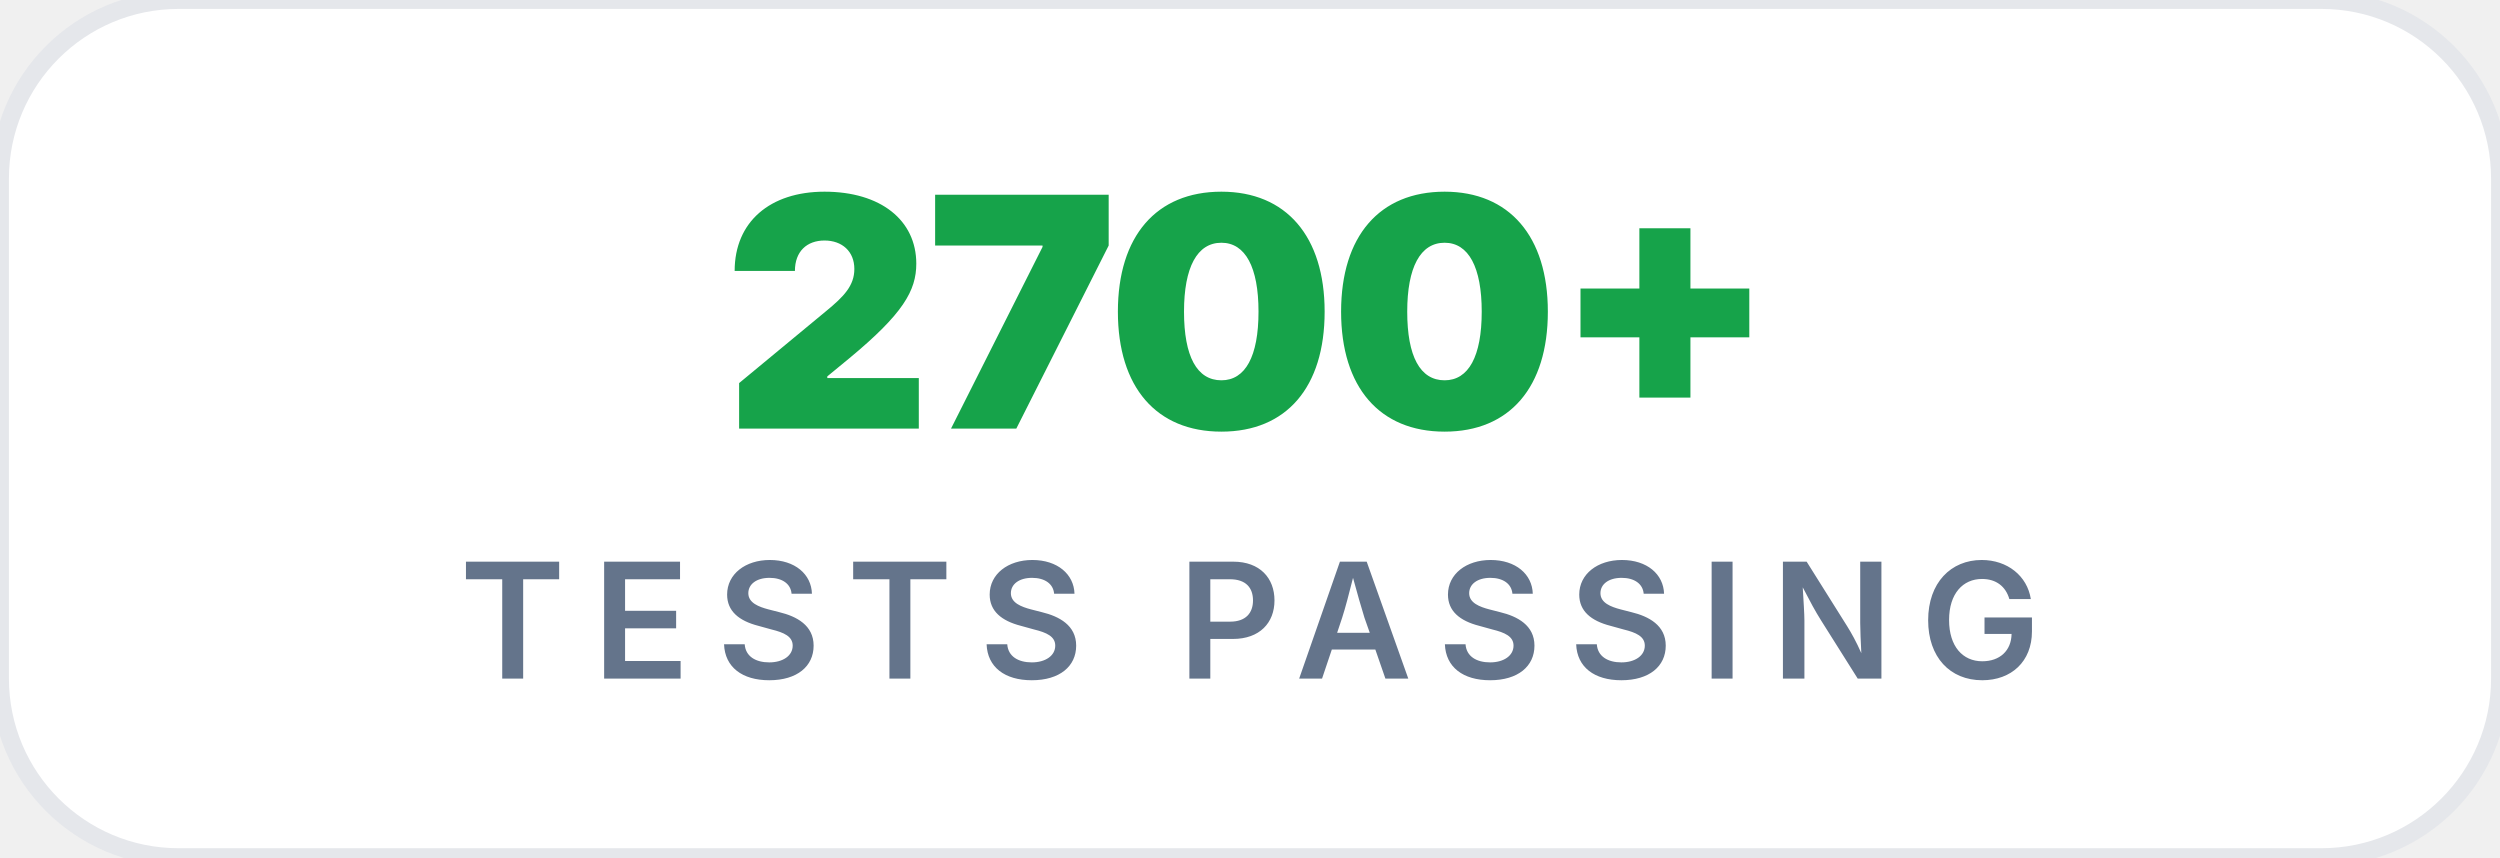
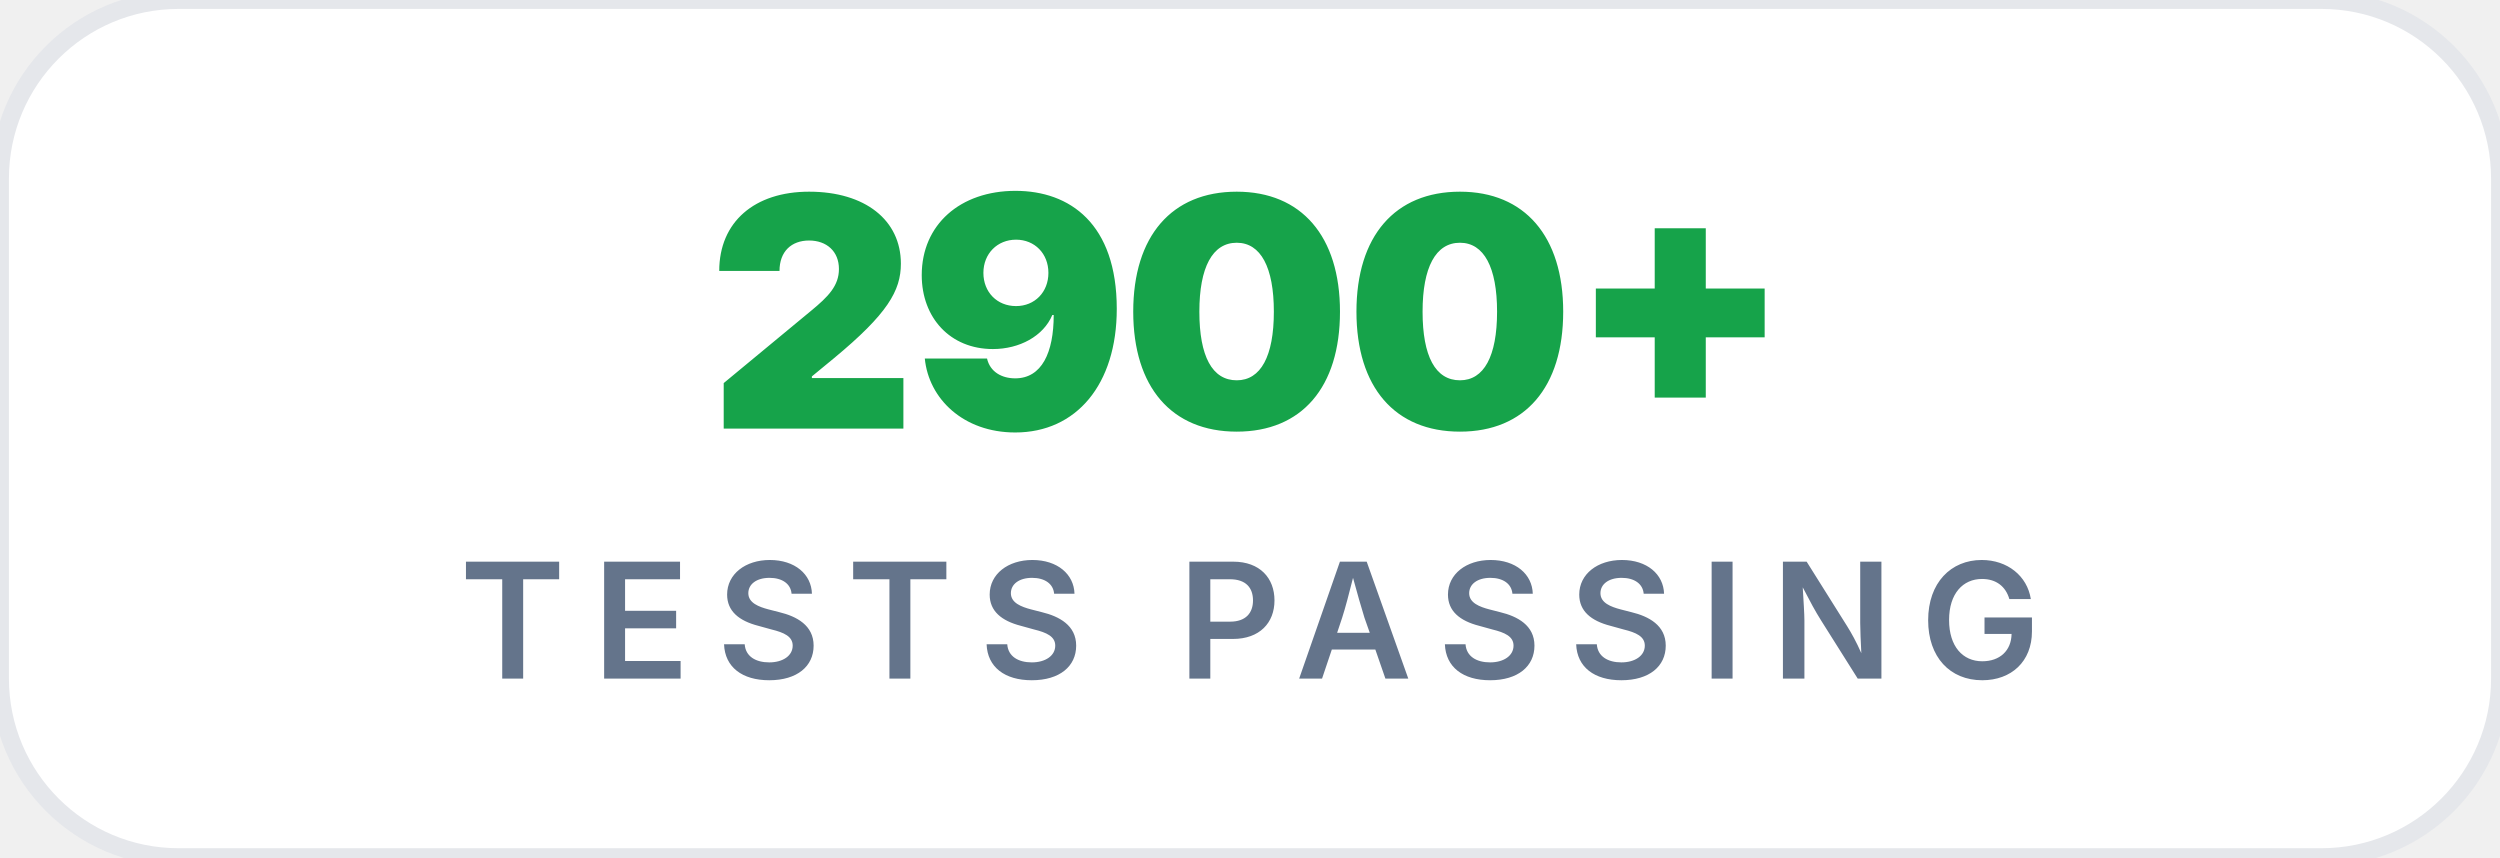
- <svg xmlns="http://www.w3.org/2000/svg" viewBox="0 0 140 48" fill="none" role="img" aria-label="TESTS PASSING: 2700+">
+ <svg xmlns="http://www.w3.org/2000/svg" viewBox="0 0 140 48" fill="none" role="img" aria-label="TESTS PASSING: 2900+">
  <rect x="0" y="0" width="140" height="48" rx="10" fill="#FFFFFF" stroke="#E5E7EB" stroke-width="1" />
-   <text x="70" y="24" fill="#16A34A" font-family="ui-sans-serif, -apple-system, &quot;Segoe UI&quot;, Inter, system-ui, sans-serif" font-size="18" font-weight="900" text-anchor="middle" letter-spacing="-0.3">2700+</text>
+   <text x="70" y="24" fill="#16A34A" font-family="ui-sans-serif, -apple-system, &quot;Segoe UI&quot;, Inter, system-ui, sans-serif" font-size="18" font-weight="900" text-anchor="middle" letter-spacing="-0.3">2900+</text>
  <text x="70" y="38" fill="#64748B" font-family="ui-sans-serif, -apple-system, &quot;Segoe UI&quot;, Inter, system-ui, sans-serif" font-size="9" font-weight="600" text-anchor="middle" letter-spacing="1.5">TESTS PASSING</text>
</svg>
